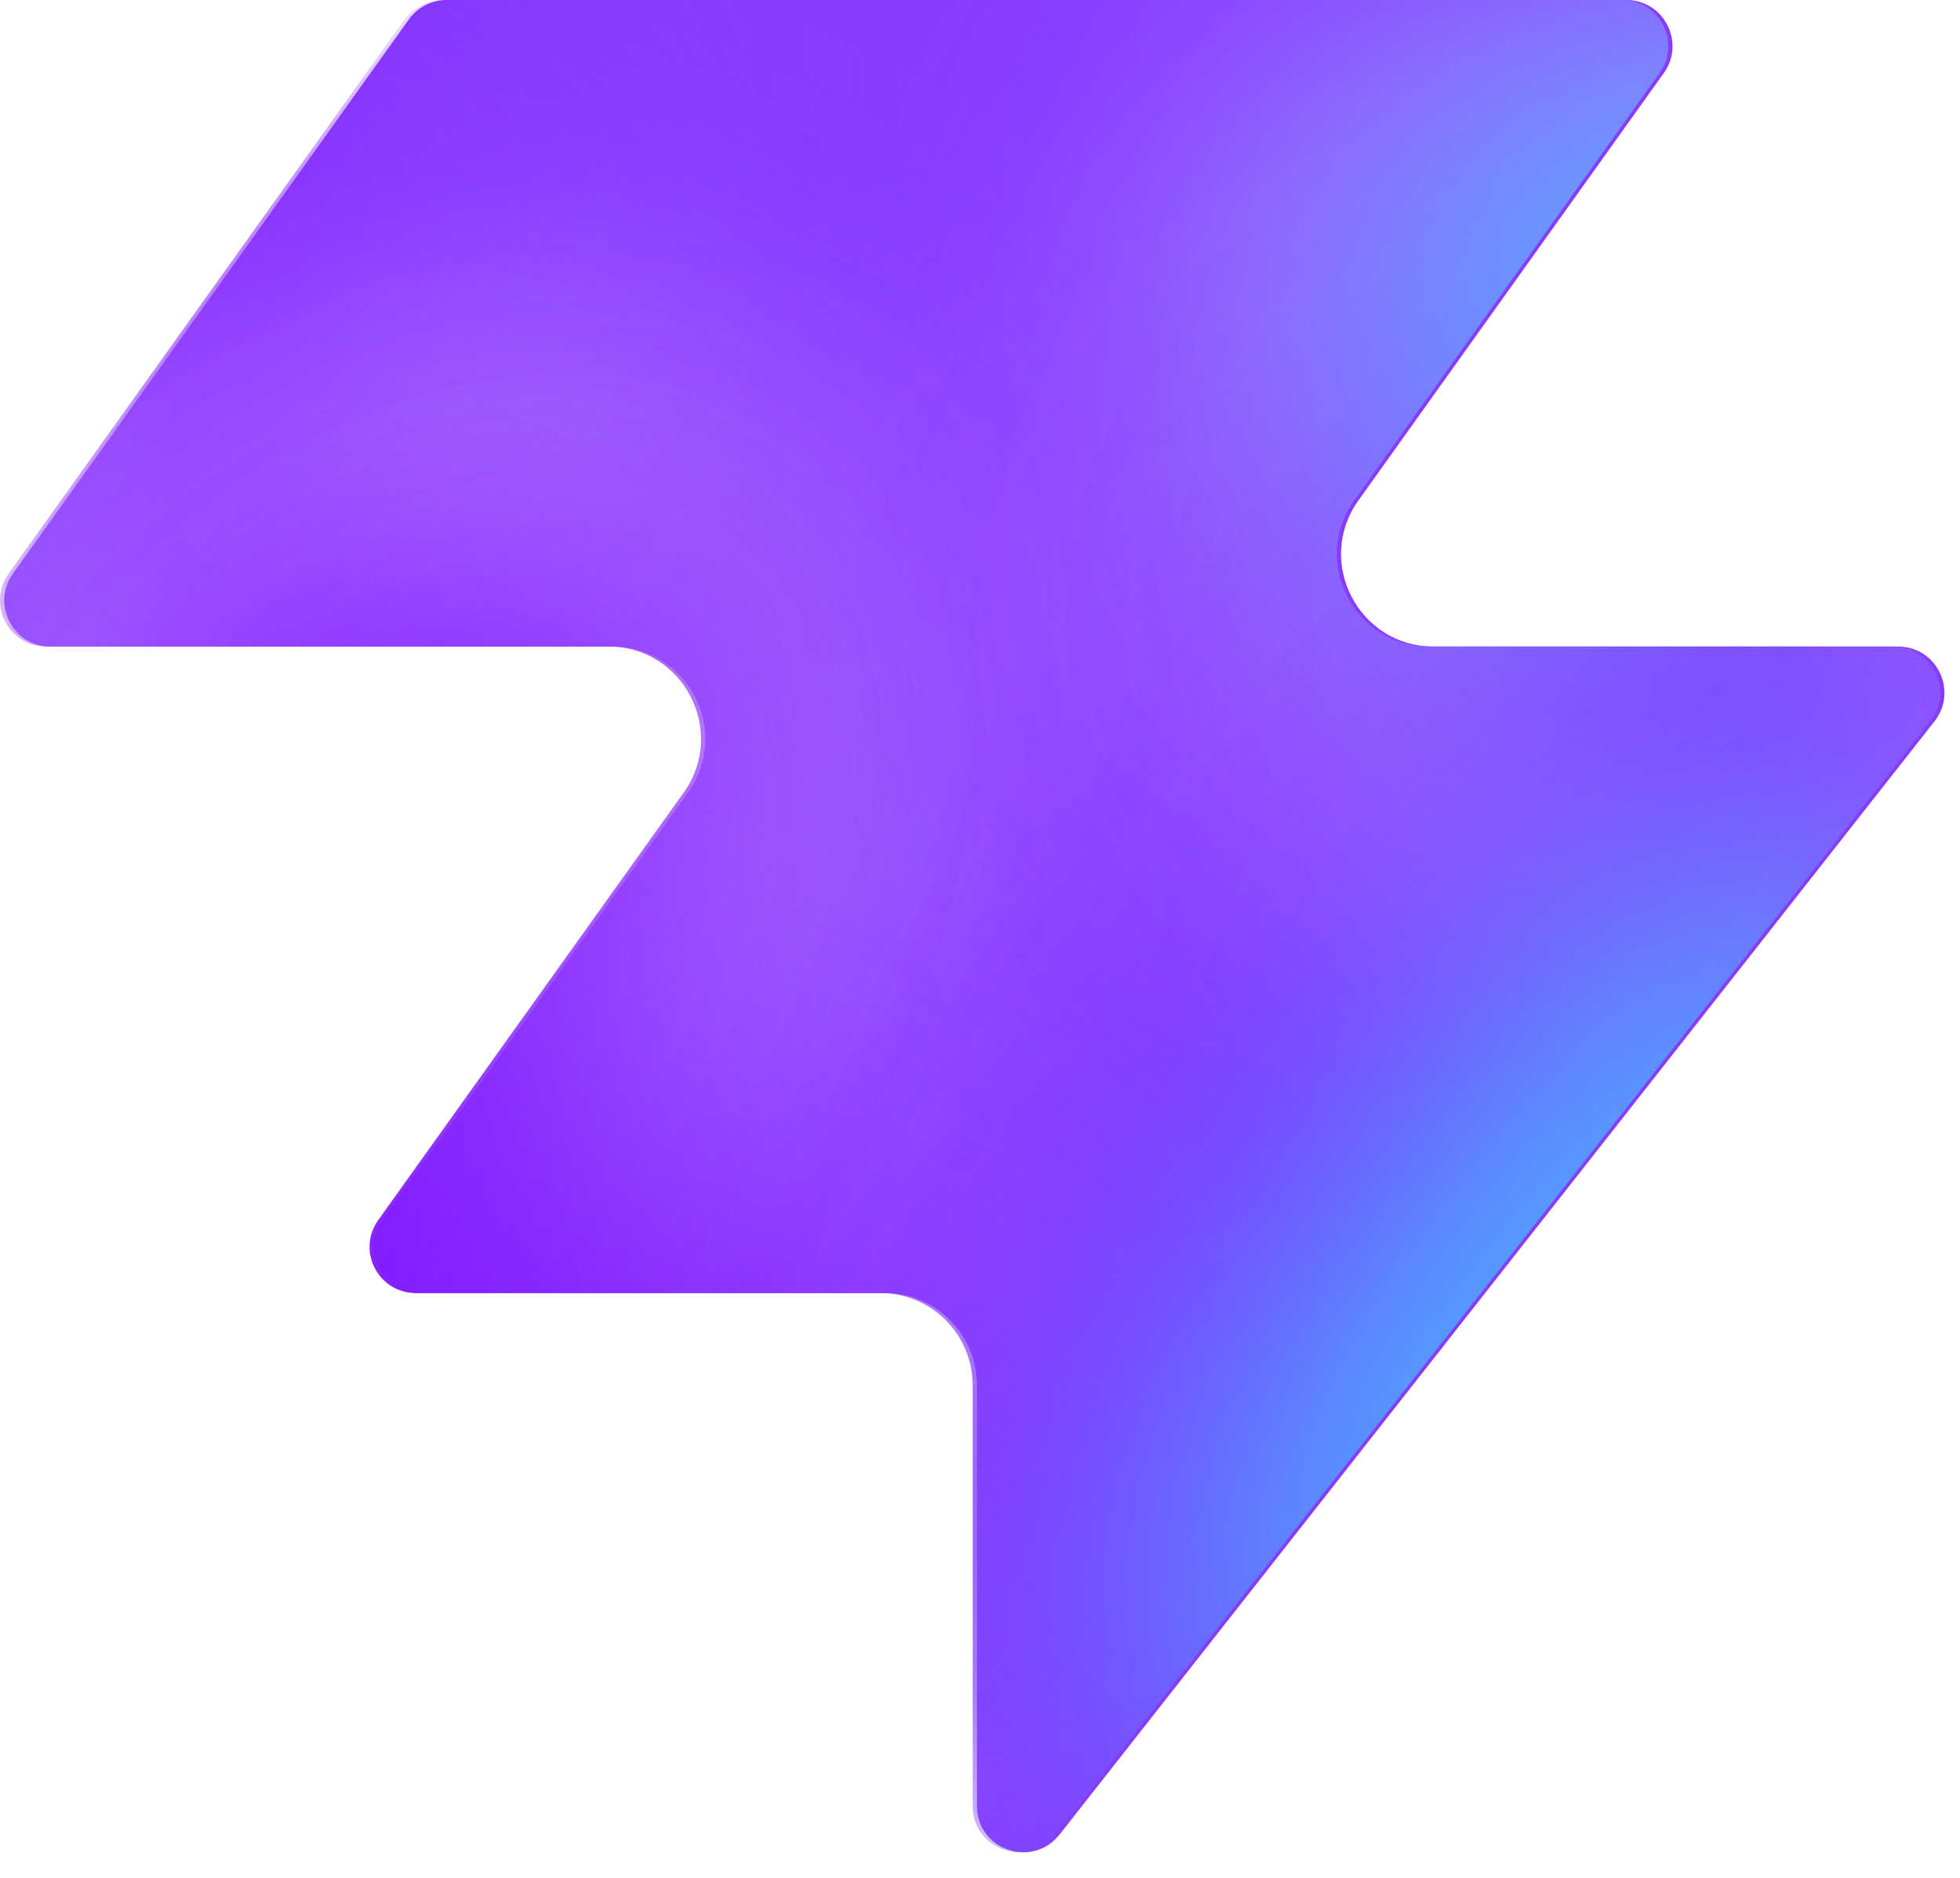
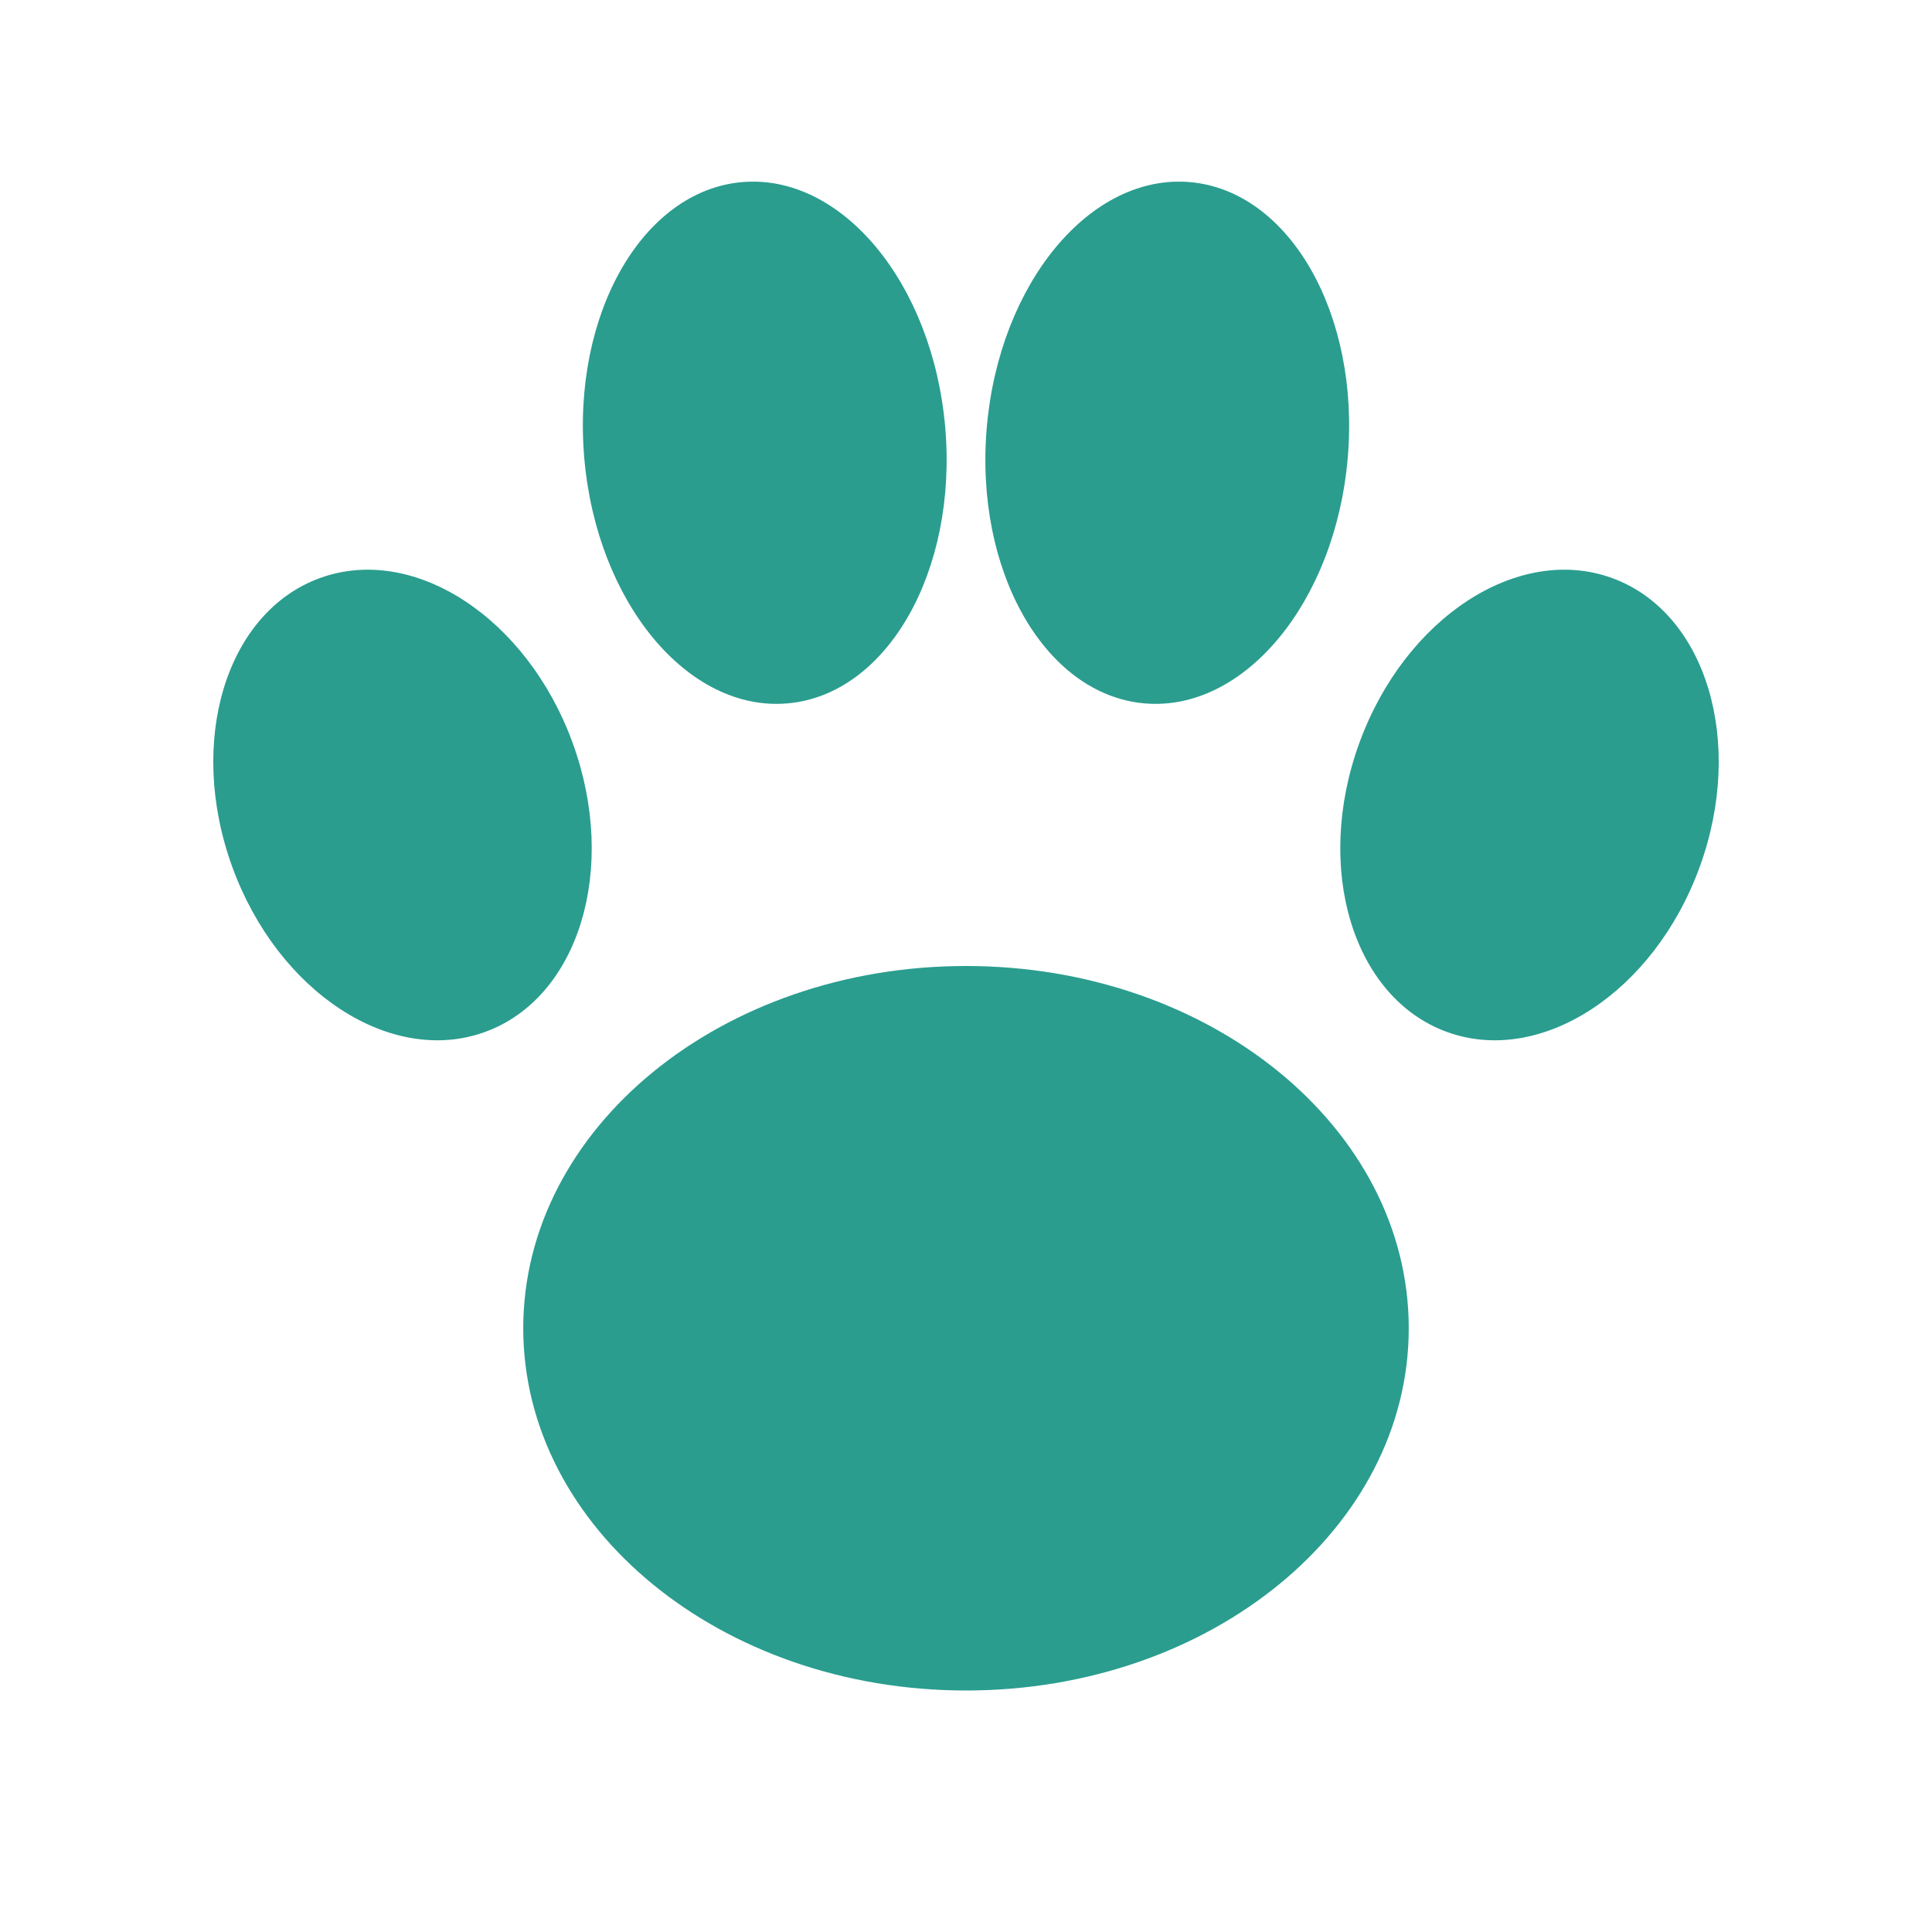
- <svg xmlns="http://www.w3.org/2000/svg" width="48" height="46" fill="none" viewBox="0 0 48 46">
-   <path fill="#863bff" d="M25.946 44.938c-.664.845-2.021.375-2.021-.698V33.937a2.26 2.26 0 0 0-2.262-2.262H10.287c-.92 0-1.456-1.04-.92-1.788l7.48-10.471c1.07-1.497 0-3.578-1.842-3.578H1.237c-.92 0-1.456-1.04-.92-1.788L10.013.474c.214-.297.556-.474.92-.474h28.894c.92 0 1.456 1.04.92 1.788l-7.48 10.471c-1.07 1.498 0 3.579 1.842 3.579h11.377c.943 0 1.473 1.088.89 1.83L25.947 44.94z" style="fill:#863bff;fill:color(display-p3 .525 .23 1);fill-opacity:1" />
-   <mask id="a" width="48" height="46" x="0" y="0" maskUnits="userSpaceOnUse" style="mask-type:alpha">
-     <path fill="#000" d="M25.842 44.938c-.664.844-2.021.375-2.021-.698V33.937a2.26 2.26 0 0 0-2.262-2.262H10.183c-.92 0-1.456-1.04-.92-1.788l7.48-10.471c1.07-1.498 0-3.579-1.842-3.579H1.133c-.92 0-1.456-1.04-.92-1.787L9.91.473c.214-.297.556-.474.92-.474h28.894c.92 0 1.456 1.04.92 1.788l-7.48 10.471c-1.07 1.498 0 3.578 1.842 3.578h11.377c.943 0 1.473 1.088.89 1.832L25.843 44.94z" style="fill:#000;fill-opacity:1" />
-   </mask>
-   <g mask="url(#a)">
-     <g filter="url(#b)">
-       <ellipse cx="5.508" cy="14.704" fill="#ede6ff" rx="5.508" ry="14.704" style="fill:#ede6ff;fill:color(display-p3 .927 .903 1);fill-opacity:1" transform="matrix(.00324 1 1 -.00324 -4.47 31.516)" />
-     </g>
-     <g filter="url(#c)">
-       <ellipse cx="10.399" cy="29.851" fill="#ede6ff" rx="10.399" ry="29.851" style="fill:#ede6ff;fill:color(display-p3 .927 .903 1);fill-opacity:1" transform="matrix(.00324 1 1 -.00324 -39.328 7.883)" />
-     </g>
-     <g filter="url(#d)">
-       <ellipse cx="5.508" cy="30.487" fill="#7e14ff" rx="5.508" ry="30.487" style="fill:#7e14ff;fill:color(display-p3 .492 .077 1);fill-opacity:1" transform="rotate(89.814 -25.913 -14.639)scale(1 -1)" />
-     </g>
-     <g filter="url(#e)">
-       <ellipse cx="5.508" cy="30.599" fill="#7e14ff" rx="5.508" ry="30.599" style="fill:#7e14ff;fill:color(display-p3 .492 .077 1);fill-opacity:1" transform="rotate(89.814 -32.644 -3.334)scale(1 -1)" />
-     </g>
-     <g filter="url(#f)">
-       <ellipse cx="5.508" cy="30.599" fill="#7e14ff" rx="5.508" ry="30.599" style="fill:#7e14ff;fill:color(display-p3 .492 .077 1);fill-opacity:1" transform="matrix(.00324 1 1 -.00324 -34.34 30.47)" />
-     </g>
-     <g filter="url(#g)">
-       <ellipse cx="14.072" cy="22.078" fill="#ede6ff" rx="14.072" ry="22.078" style="fill:#ede6ff;fill:color(display-p3 .927 .903 1);fill-opacity:1" transform="rotate(93.35 24.506 48.493)scale(-1 1)" />
-     </g>
-     <g filter="url(#h)">
-       <ellipse cx="3.47" cy="21.501" fill="#7e14ff" rx="3.47" ry="21.501" style="fill:#7e14ff;fill:color(display-p3 .492 .077 1);fill-opacity:1" transform="rotate(89.009 28.708 47.59)scale(-1 1)" />
-     </g>
-     <g filter="url(#i)">
-       <ellipse cx="3.47" cy="21.501" fill="#7e14ff" rx="3.47" ry="21.501" style="fill:#7e14ff;fill:color(display-p3 .492 .077 1);fill-opacity:1" transform="rotate(89.009 28.708 47.59)scale(-1 1)" />
-     </g>
-     <g filter="url(#j)">
-       <ellipse cx=".387" cy="8.972" fill="#7e14ff" rx="4.407" ry="29.108" style="fill:#7e14ff;fill:color(display-p3 .492 .077 1);fill-opacity:1" transform="rotate(39.51 .387 8.972)" />
-     </g>
-     <g filter="url(#k)">
-       <ellipse cx="47.523" cy="-6.092" fill="#7e14ff" rx="4.407" ry="29.108" style="fill:#7e14ff;fill:color(display-p3 .492 .077 1);fill-opacity:1" transform="rotate(37.892 47.523 -6.092)" />
-     </g>
-     <g filter="url(#l)">
-       <ellipse cx="41.412" cy="6.333" fill="#47bfff" rx="5.971" ry="9.665" style="fill:#47bfff;fill:color(display-p3 .28 .748 1);fill-opacity:1" transform="rotate(37.892 41.412 6.333)" />
-     </g>
-     <g filter="url(#m)">
-       <ellipse cx="-1.879" cy="38.332" fill="#7e14ff" rx="4.407" ry="29.108" style="fill:#7e14ff;fill:color(display-p3 .492 .077 1);fill-opacity:1" transform="rotate(37.892 -1.88 38.332)" />
-     </g>
-     <g filter="url(#n)">
-       <ellipse cx="-1.879" cy="38.332" fill="#7e14ff" rx="4.407" ry="29.108" style="fill:#7e14ff;fill:color(display-p3 .492 .077 1);fill-opacity:1" transform="rotate(37.892 -1.88 38.332)" />
-     </g>
-     <g filter="url(#o)">
-       <ellipse cx="35.651" cy="29.907" fill="#7e14ff" rx="4.407" ry="29.108" style="fill:#7e14ff;fill:color(display-p3 .492 .077 1);fill-opacity:1" transform="rotate(37.892 35.651 29.907)" />
-     </g>
-     <g filter="url(#p)">
-       <ellipse cx="38.418" cy="32.4" fill="#47bfff" rx="5.971" ry="15.297" style="fill:#47bfff;fill:color(display-p3 .28 .748 1);fill-opacity:1" transform="rotate(37.892 38.418 32.4)" />
-     </g>
+ <svg xmlns="http://www.w3.org/2000/svg" width="48" height="48" viewBox="0 0 48 48">
+   <g fill="#2A9D8F">
+     <ellipse cx="24" cy="33" rx="11" ry="9" />
+     <ellipse cx="10" cy="20" rx="4.5" ry="6" transform="rotate(-20 10 20)" />
+     <ellipse cx="19" cy="11" rx="4.5" ry="6.5" transform="rotate(-5 19 11)" />
+     <ellipse cx="29" cy="11" rx="4.5" ry="6.5" transform="rotate(5 29 11)" />
+     <ellipse cx="38" cy="20" rx="4.5" ry="6" transform="rotate(20 38 20)" />
  </g>
-   <defs>
-     <filter id="b" width="60.045" height="41.654" x="-19.77" y="16.149" color-interpolation-filters="sRGB" filterUnits="userSpaceOnUse">
-       <feFlood flood-opacity="0" result="BackgroundImageFix" />
-       <feBlend in="SourceGraphic" in2="BackgroundImageFix" result="shape" />
-       <feGaussianBlur result="effect1_foregroundBlur_2002_17158" stdDeviation="7.659" />
-     </filter>
-     <filter id="c" width="90.34" height="51.437" x="-54.613" y="-7.533" color-interpolation-filters="sRGB" filterUnits="userSpaceOnUse">
-       <feFlood flood-opacity="0" result="BackgroundImageFix" />
-       <feBlend in="SourceGraphic" in2="BackgroundImageFix" result="shape" />
-       <feGaussianBlur result="effect1_foregroundBlur_2002_17158" stdDeviation="7.659" />
-     </filter>
-     <filter id="d" width="79.355" height="29.4" x="-49.64" y="2.03" color-interpolation-filters="sRGB" filterUnits="userSpaceOnUse">
-       <feFlood flood-opacity="0" result="BackgroundImageFix" />
-       <feBlend in="SourceGraphic" in2="BackgroundImageFix" result="shape" />
-       <feGaussianBlur result="effect1_foregroundBlur_2002_17158" stdDeviation="4.596" />
-     </filter>
-     <filter id="e" width="79.579" height="29.4" x="-45.045" y="20.029" color-interpolation-filters="sRGB" filterUnits="userSpaceOnUse">
-       <feFlood flood-opacity="0" result="BackgroundImageFix" />
-       <feBlend in="SourceGraphic" in2="BackgroundImageFix" result="shape" />
-       <feGaussianBlur result="effect1_foregroundBlur_2002_17158" stdDeviation="4.596" />
-     </filter>
-     <filter id="f" width="79.579" height="29.4" x="-43.513" y="21.178" color-interpolation-filters="sRGB" filterUnits="userSpaceOnUse">
-       <feFlood flood-opacity="0" result="BackgroundImageFix" />
-       <feBlend in="SourceGraphic" in2="BackgroundImageFix" result="shape" />
-       <feGaussianBlur result="effect1_foregroundBlur_2002_17158" stdDeviation="4.596" />
-     </filter>
-     <filter id="g" width="74.749" height="58.852" x="15.756" y="-17.901" color-interpolation-filters="sRGB" filterUnits="userSpaceOnUse">
-       <feFlood flood-opacity="0" result="BackgroundImageFix" />
-       <feBlend in="SourceGraphic" in2="BackgroundImageFix" result="shape" />
-       <feGaussianBlur result="effect1_foregroundBlur_2002_17158" stdDeviation="7.659" />
-     </filter>
-     <filter id="h" width="61.377" height="25.362" x="23.548" y="2.284" color-interpolation-filters="sRGB" filterUnits="userSpaceOnUse">
-       <feFlood flood-opacity="0" result="BackgroundImageFix" />
-       <feBlend in="SourceGraphic" in2="BackgroundImageFix" result="shape" />
-       <feGaussianBlur result="effect1_foregroundBlur_2002_17158" stdDeviation="4.596" />
-     </filter>
-     <filter id="i" width="61.377" height="25.362" x="23.548" y="2.284" color-interpolation-filters="sRGB" filterUnits="userSpaceOnUse">
-       <feFlood flood-opacity="0" result="BackgroundImageFix" />
-       <feBlend in="SourceGraphic" in2="BackgroundImageFix" result="shape" />
-       <feGaussianBlur result="effect1_foregroundBlur_2002_17158" stdDeviation="4.596" />
-     </filter>
-     <filter id="j" width="56.045" height="63.649" x="-27.636" y="-22.853" color-interpolation-filters="sRGB" filterUnits="userSpaceOnUse">
-       <feFlood flood-opacity="0" result="BackgroundImageFix" />
-       <feBlend in="SourceGraphic" in2="BackgroundImageFix" result="shape" />
-       <feGaussianBlur result="effect1_foregroundBlur_2002_17158" stdDeviation="4.596" />
-     </filter>
-     <filter id="k" width="54.814" height="64.646" x="20.116" y="-38.415" color-interpolation-filters="sRGB" filterUnits="userSpaceOnUse">
-       <feFlood flood-opacity="0" result="BackgroundImageFix" />
-       <feBlend in="SourceGraphic" in2="BackgroundImageFix" result="shape" />
-       <feGaussianBlur result="effect1_foregroundBlur_2002_17158" stdDeviation="4.596" />
-     </filter>
-     <filter id="l" width="33.541" height="35.313" x="24.641" y="-11.323" color-interpolation-filters="sRGB" filterUnits="userSpaceOnUse">
-       <feFlood flood-opacity="0" result="BackgroundImageFix" />
-       <feBlend in="SourceGraphic" in2="BackgroundImageFix" result="shape" />
-       <feGaussianBlur result="effect1_foregroundBlur_2002_17158" stdDeviation="4.596" />
-     </filter>
-     <filter id="m" width="54.814" height="64.646" x="-29.286" y="6.009" color-interpolation-filters="sRGB" filterUnits="userSpaceOnUse">
-       <feFlood flood-opacity="0" result="BackgroundImageFix" />
-       <feBlend in="SourceGraphic" in2="BackgroundImageFix" result="shape" />
-       <feGaussianBlur result="effect1_foregroundBlur_2002_17158" stdDeviation="4.596" />
-     </filter>
-     <filter id="n" width="54.814" height="64.646" x="-29.286" y="6.009" color-interpolation-filters="sRGB" filterUnits="userSpaceOnUse">
-       <feFlood flood-opacity="0" result="BackgroundImageFix" />
-       <feBlend in="SourceGraphic" in2="BackgroundImageFix" result="shape" />
-       <feGaussianBlur result="effect1_foregroundBlur_2002_17158" stdDeviation="4.596" />
-     </filter>
-     <filter id="o" width="54.814" height="64.646" x="8.244" y="-2.416" color-interpolation-filters="sRGB" filterUnits="userSpaceOnUse">
-       <feFlood flood-opacity="0" result="BackgroundImageFix" />
-       <feBlend in="SourceGraphic" in2="BackgroundImageFix" result="shape" />
-       <feGaussianBlur result="effect1_foregroundBlur_2002_17158" stdDeviation="4.596" />
-     </filter>
-     <filter id="p" width="39.409" height="43.623" x="18.713" y="10.588" color-interpolation-filters="sRGB" filterUnits="userSpaceOnUse">
-       <feFlood flood-opacity="0" result="BackgroundImageFix" />
-       <feBlend in="SourceGraphic" in2="BackgroundImageFix" result="shape" />
-       <feGaussianBlur result="effect1_foregroundBlur_2002_17158" stdDeviation="4.596" />
-     </filter>
-   </defs>
</svg>
